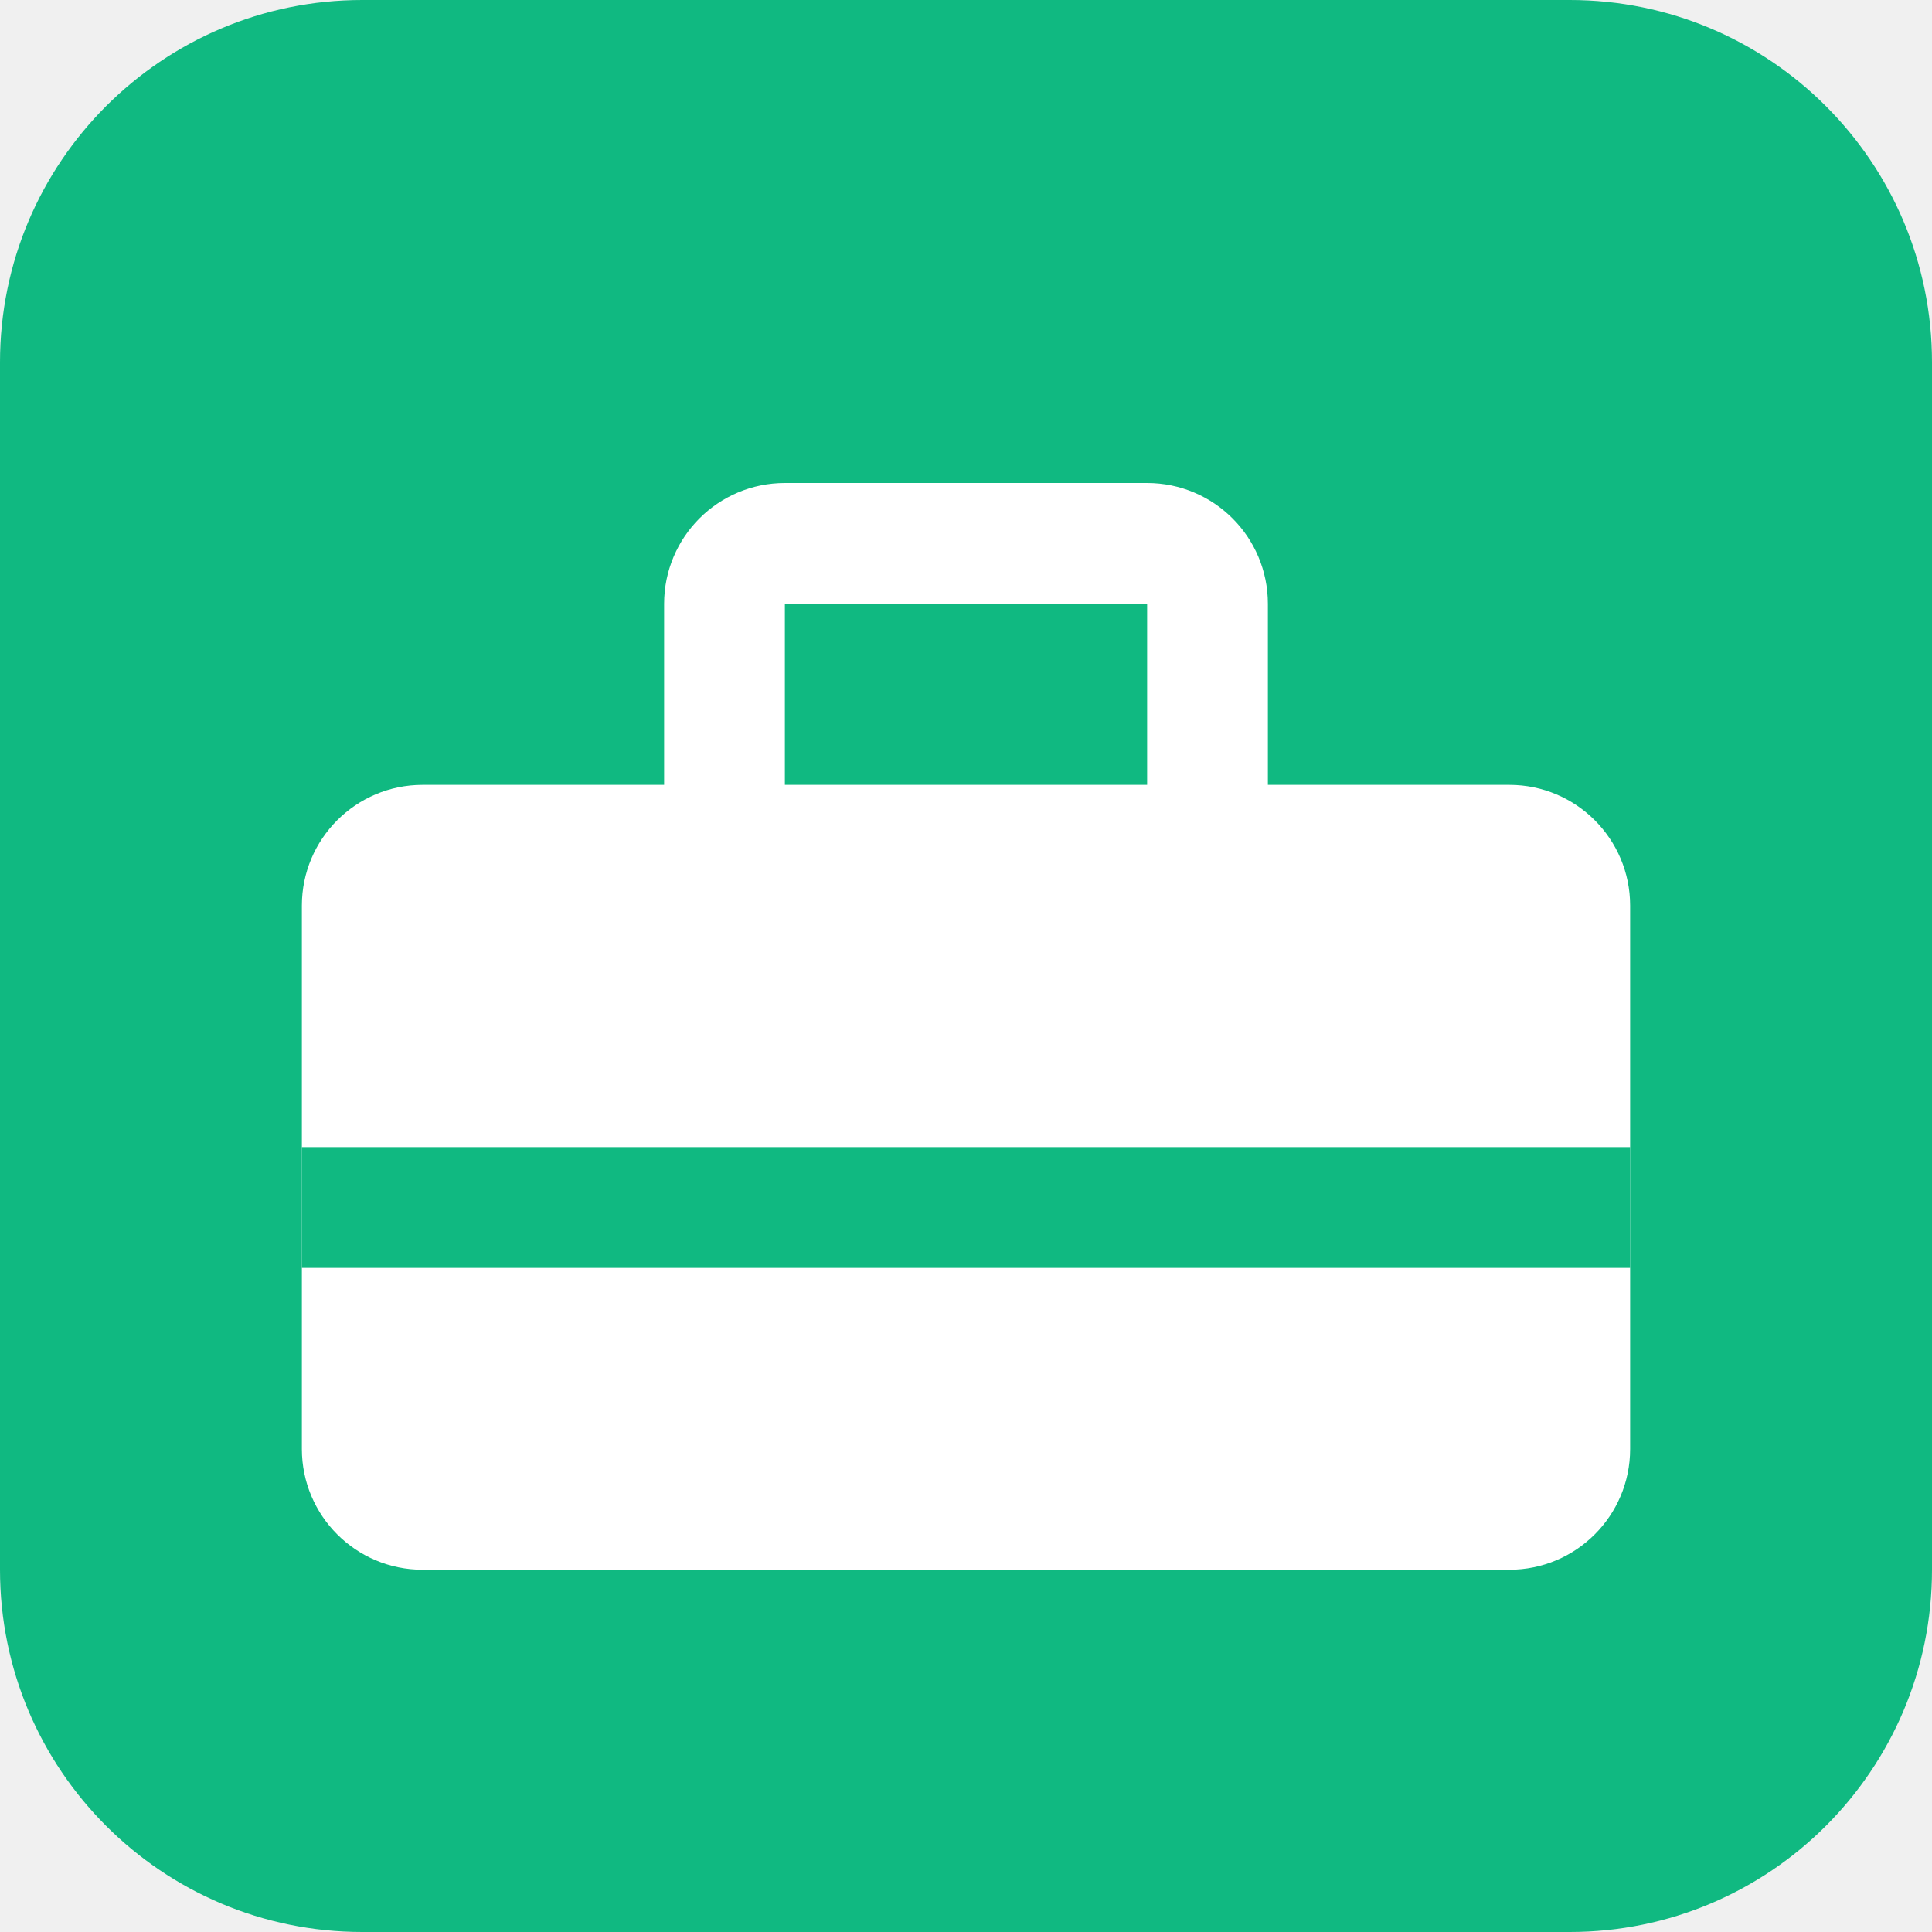
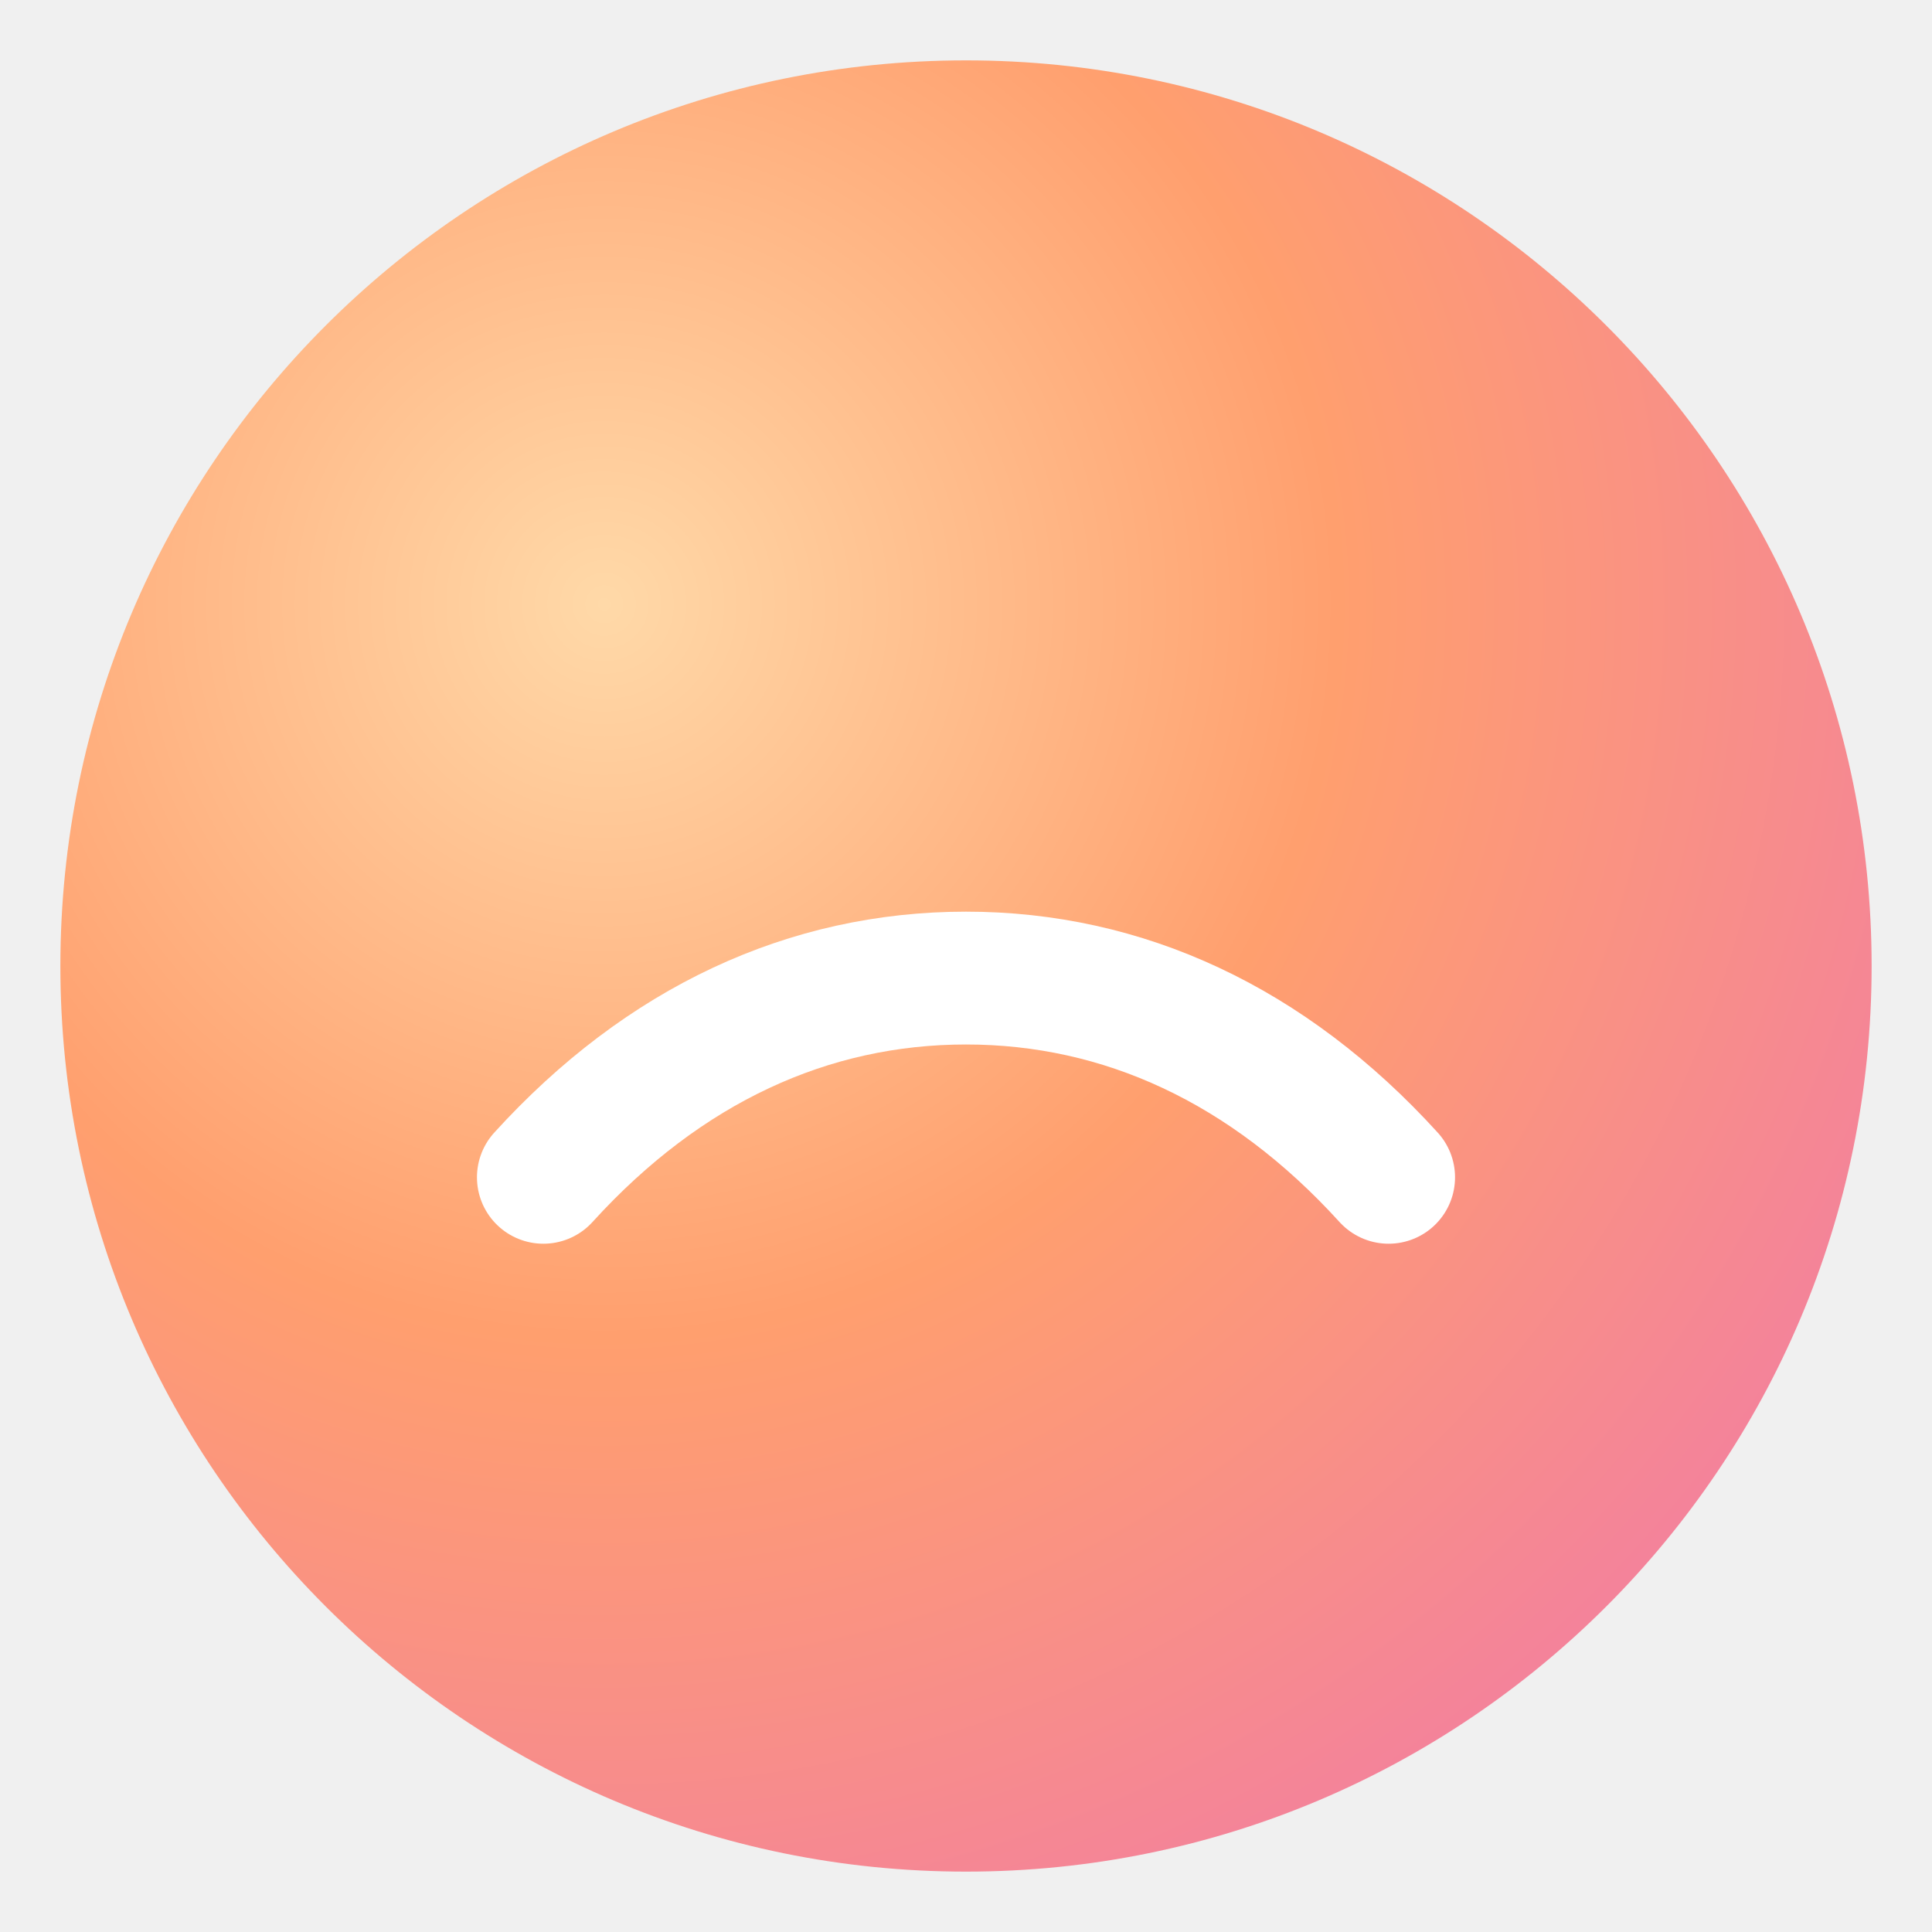
<svg xmlns="http://www.w3.org/2000/svg" viewBox="0 0 32 32">
-   <rect width="32" height="32" rx="6" fill="#10b981" />
-   <rect x="5" y="13" width="22" height="13" rx="2" fill="white" />
-   <path d="M12 13v-3a1 1 0 011-1h6a1 1 0 011 1v3" fill="none" stroke="white" stroke-width="2" stroke-linecap="round" />
-   <line x1="5" y1="20" x2="27" y2="20" stroke="#10b981" stroke-width="2" />
+   <defs>
+     <radialGradient id="sun" cx="0.3" cy="0.3" r="0.9">
+       <stop offset="0" stop-color="#ffd9a8" />
+       <stop offset="0.45" stop-color="#ff9f6e" />
+       <stop offset="1" stop-color="#f07aa8" />
+     </radialGradient>
+   </defs>
+   <circle cx="16" cy="16" r="15" fill="url(#sun)" />
+   <path d="M9 19.5c2-2.2 4.4-3.3 7-3.3s5 1.1 7 3.3" fill="none" stroke="white" stroke-width="2.2" stroke-linecap="round" />
</svg>
